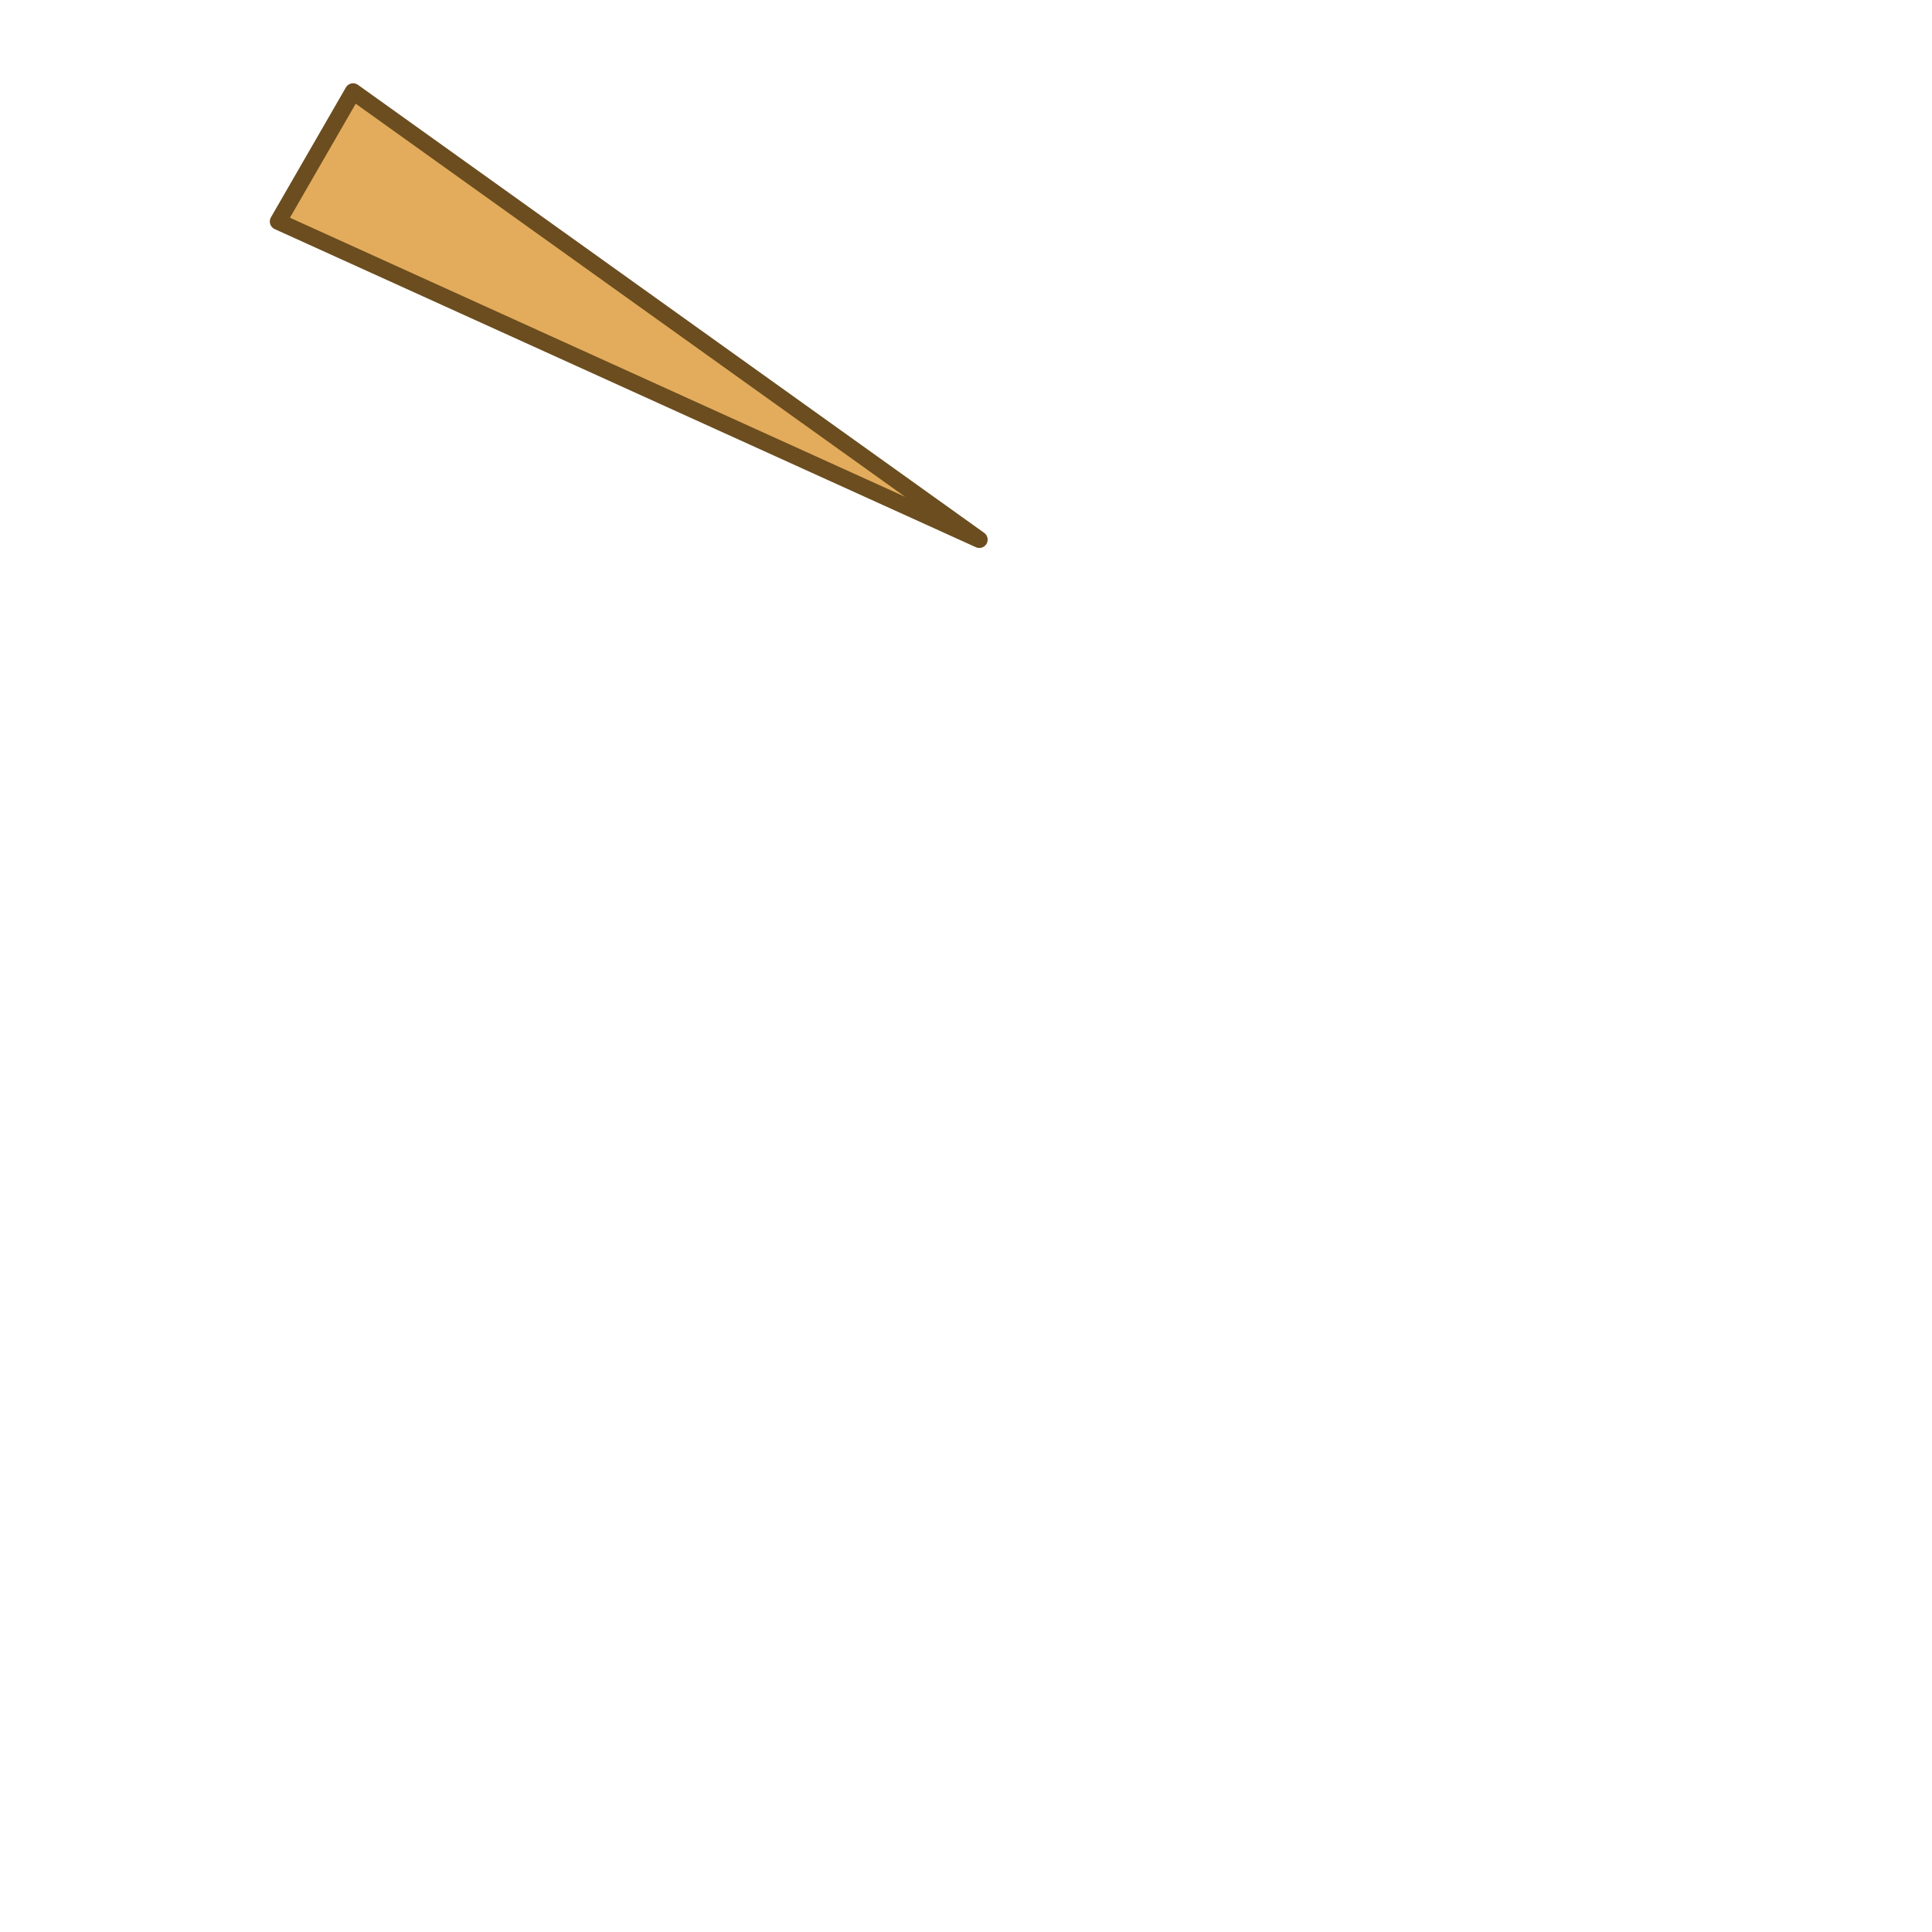
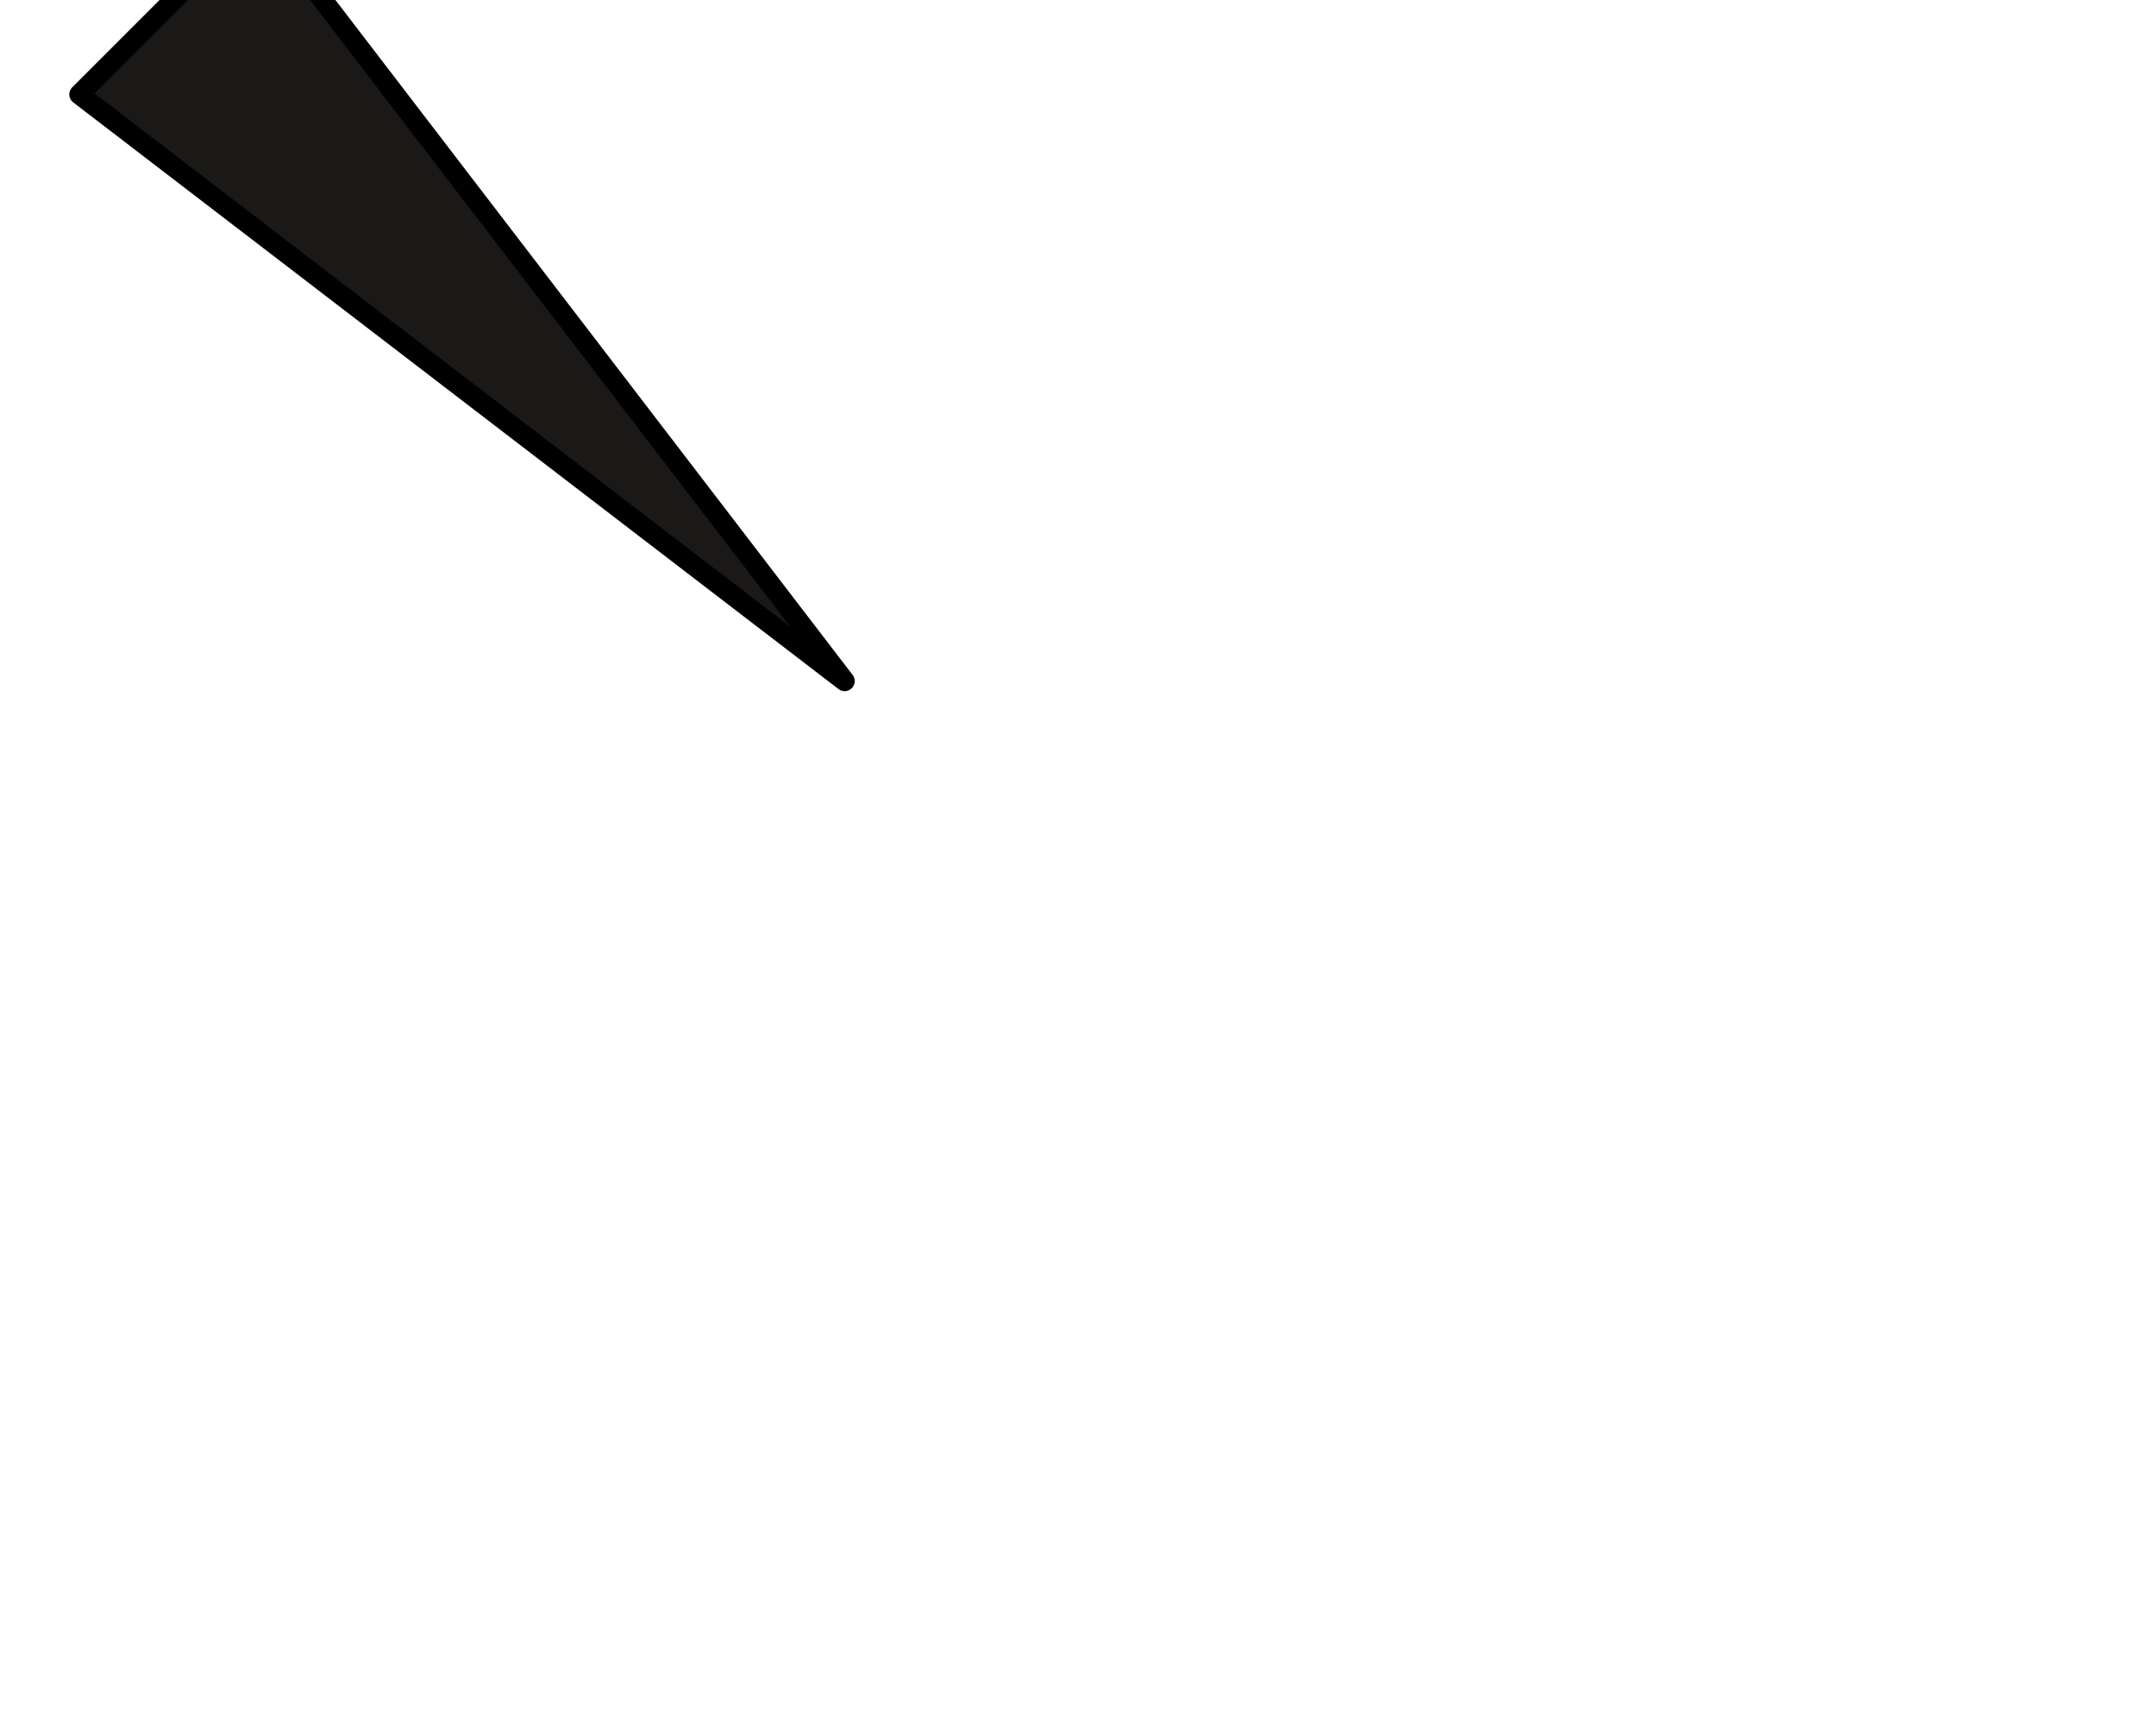
- <svg xmlns="http://www.w3.org/2000/svg" width="100" height="100" viewBox="0 0 116 116">
-   <polygon id="fk-needle" points="16.7,13.3 21.2,5.5 58.8,32.4" fill="#e3ac5c" stroke="#6b4d1f" stroke-width="1" stroke-linejoin="round" />
+ <svg xmlns="http://www.w3.org/2000/svg" width="79" height="63" viewBox="133.35 139.85 85.64 68.30">
+   <polygon id="fk-needle" points="136.5,143.6 143.6,136.5 166.9,166.9" fill="#1b1917" stroke="#000000" stroke-width="0.8" stroke-linejoin="round" />
</svg>
